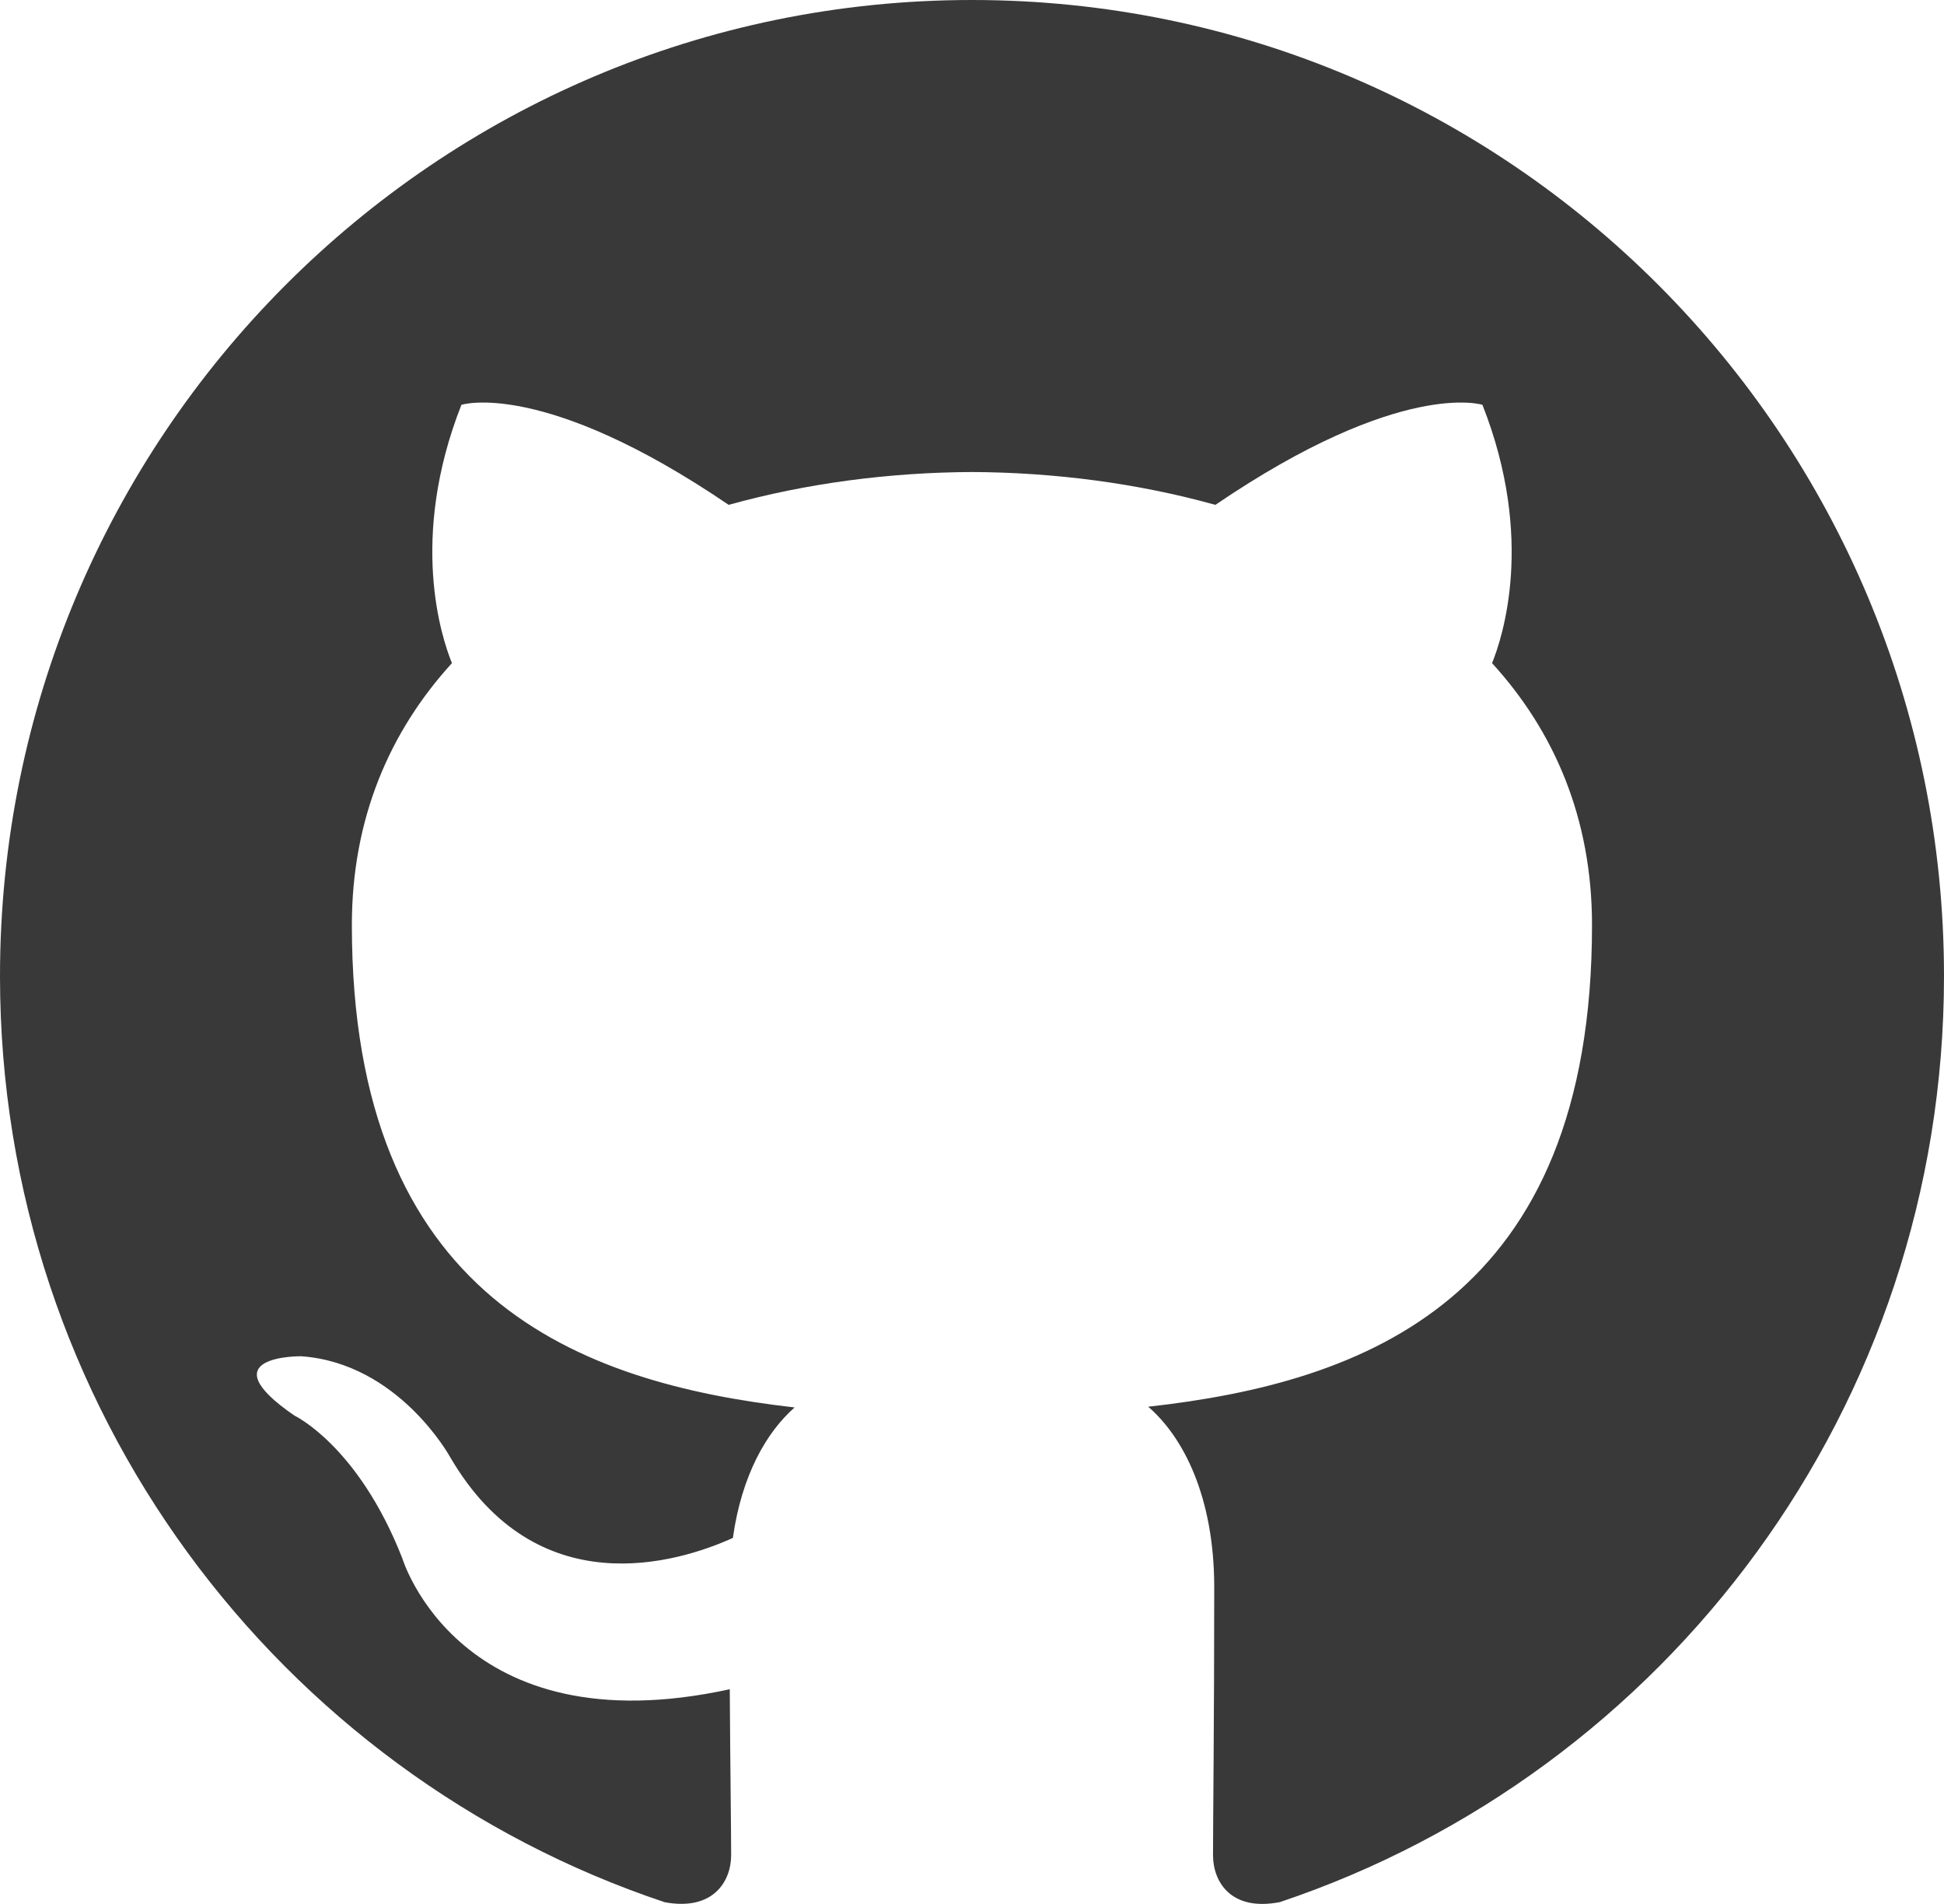
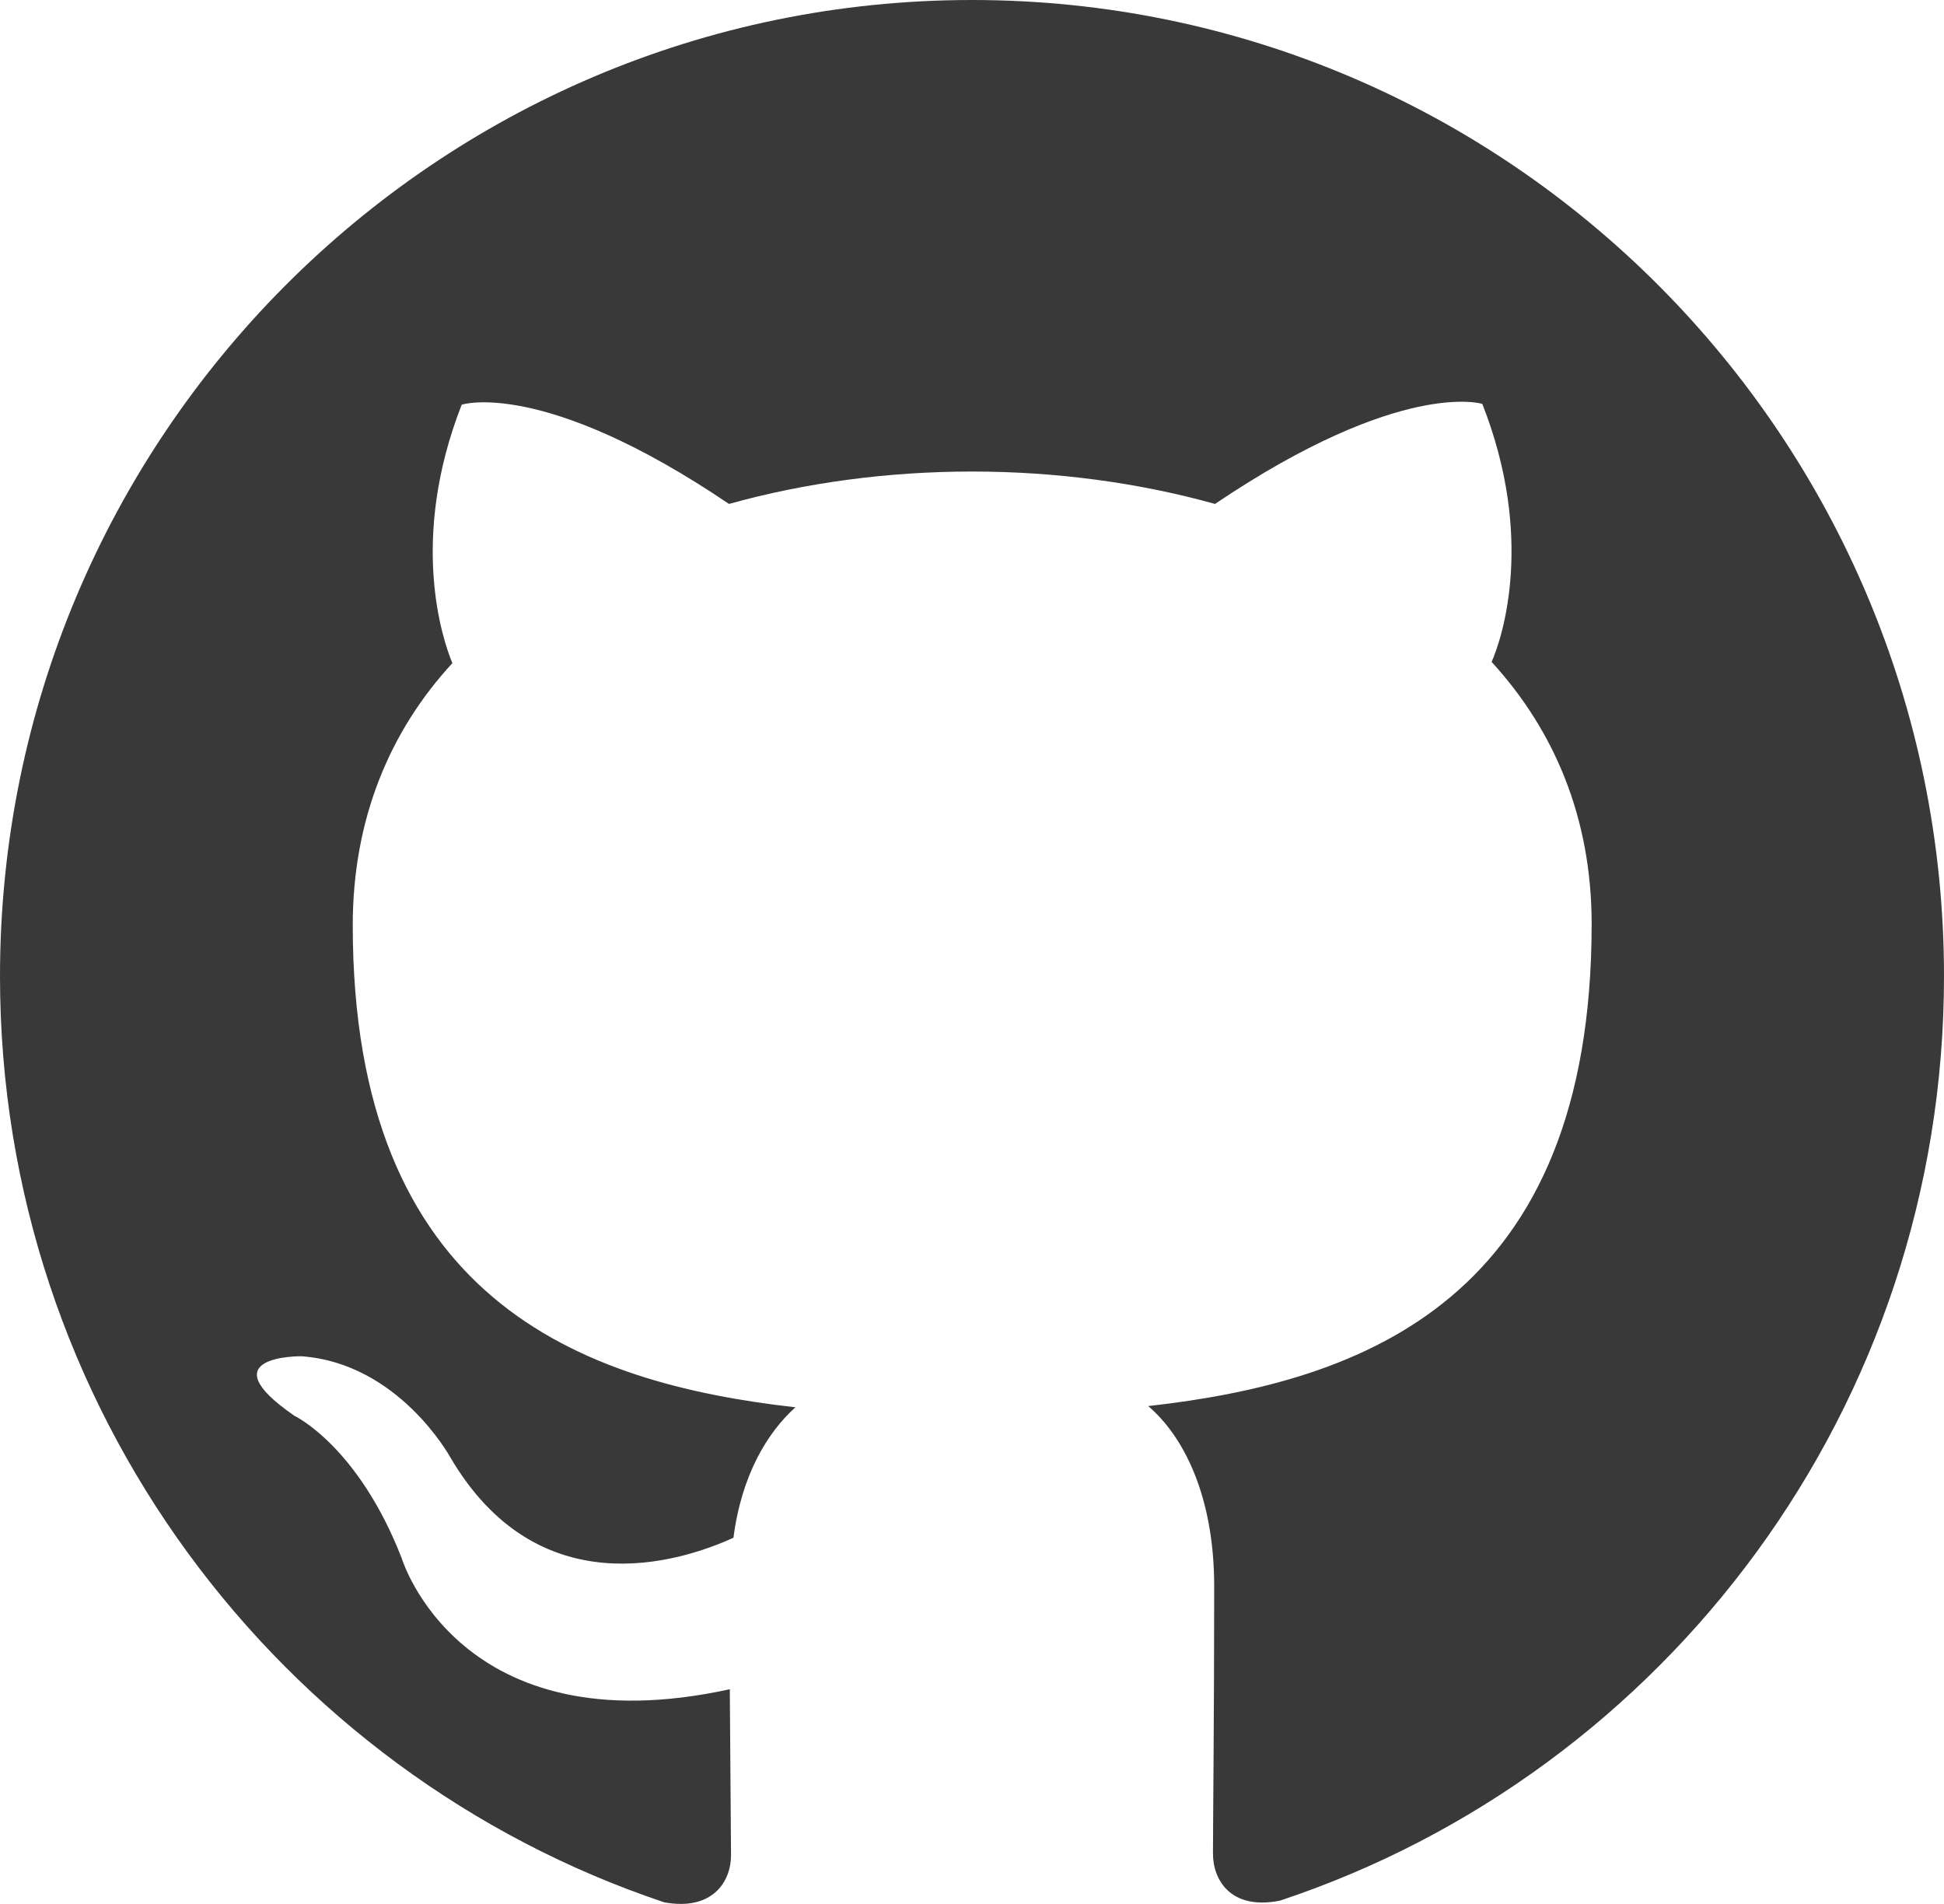
- <svg xmlns="http://www.w3.org/2000/svg" width="48px" height="47px" viewBox="0 0 48 47" version="1.1">
-   <defs />
-   <g id="Icons" stroke="none" stroke-width="1" fill="none" fill-rule="evenodd">
-     <g id="Black" transform="translate(-700, -560)" fill="#393939">
-       <path d="M723.999,560 C710.746,560 700,570.787 700,584.097 C700,594.741 706.876,603.772 716.414,606.958 C717.615,607.18 718.053,606.436 718.053,605.797 C718.053,605.225 718.032,603.71 718.019,601.7 C711.343,603.156 709.934,598.469 709.934,598.469 C708.844,595.686 707.27,594.945 707.27,594.945 C705.091,593.45 707.436,593.48 707.436,593.48 C709.843,593.65 711.111,595.963 711.111,595.963 C713.253,599.646 716.728,598.582 718.096,597.965 C718.313,596.408 718.934,595.346 719.62,594.744 C714.29,594.135 708.688,592.069 708.688,582.836 C708.688,580.205 709.622,578.055 711.159,576.37 C710.911,575.76 710.087,573.311 711.393,569.993 C711.393,569.993 713.409,569.346 717.992,572.463 C719.908,571.929 721.96,571.662 724.001,571.652 C726.04,571.662 728.093,571.929 730.01,572.463 C734.591,569.346 736.603,569.993 736.603,569.993 C737.913,573.311 737.089,575.76 736.841,576.37 C738.38,578.055 739.309,580.205 739.309,582.836 C739.309,592.092 733.697,594.129 728.351,594.726 C729.212,595.47 729.981,596.939 729.981,599.188 C729.981,602.409 729.951,605.007 729.951,605.797 C729.951,606.442 730.383,607.192 731.601,606.955 C741.13,603.763 748,594.738 748,584.097 C748,570.787 737.254,560 723.999,560" id="Github" />
-     </g>
-   </g>
+ <svg xmlns="http://www.w3.org/2000/svg" width="48" height="47" viewBox="0 0 48 47">
+   <path d="M24 0C10.75 0 0 10.8 0 24.1c0 10.64 6.88 19.67 16.4 22.86 1.2.22 1.65-.52 1.65-1.16l-.03-4.1c-6.68 1.46-8.1-3.23-8.1-3.23-1.08-2.78-2.65-3.52-2.65-3.52-2.18-1.5.17-1.47.17-1.47 2.4.17 3.67 2.48 3.67 2.48 2.16 3.7 5.64 2.62 7 2 .2-1.55.84-2.6 1.53-3.22-5.33-.6-10.93-2.67-10.93-11.9 0-2.63.92-4.8 2.46-6.47-.25-.6-1.07-3.06.23-6.38 0 0 2-.66 6.6 2.45 1.9-.53 3.95-.8 6-.8s4.1.27 6 .8c4.6-3.1 6.6-2.47 6.6-2.47 1.3 3.3.5 5.76.23 6.37 1.54 1.68 2.47 3.84 2.47 6.47 0 9.25-5.6 11.3-10.95 11.9.86.73 1.63 2.2 1.63 4.45 0 3.2-.03 5.8-.03 6.6 0 .64.43 1.4 1.65 1.16C41.13 43.76 48 34.73 48 24.1 48 10.8 37.25 0 24 0" fill="#393939" fill-rule="evenodd" />
</svg>
